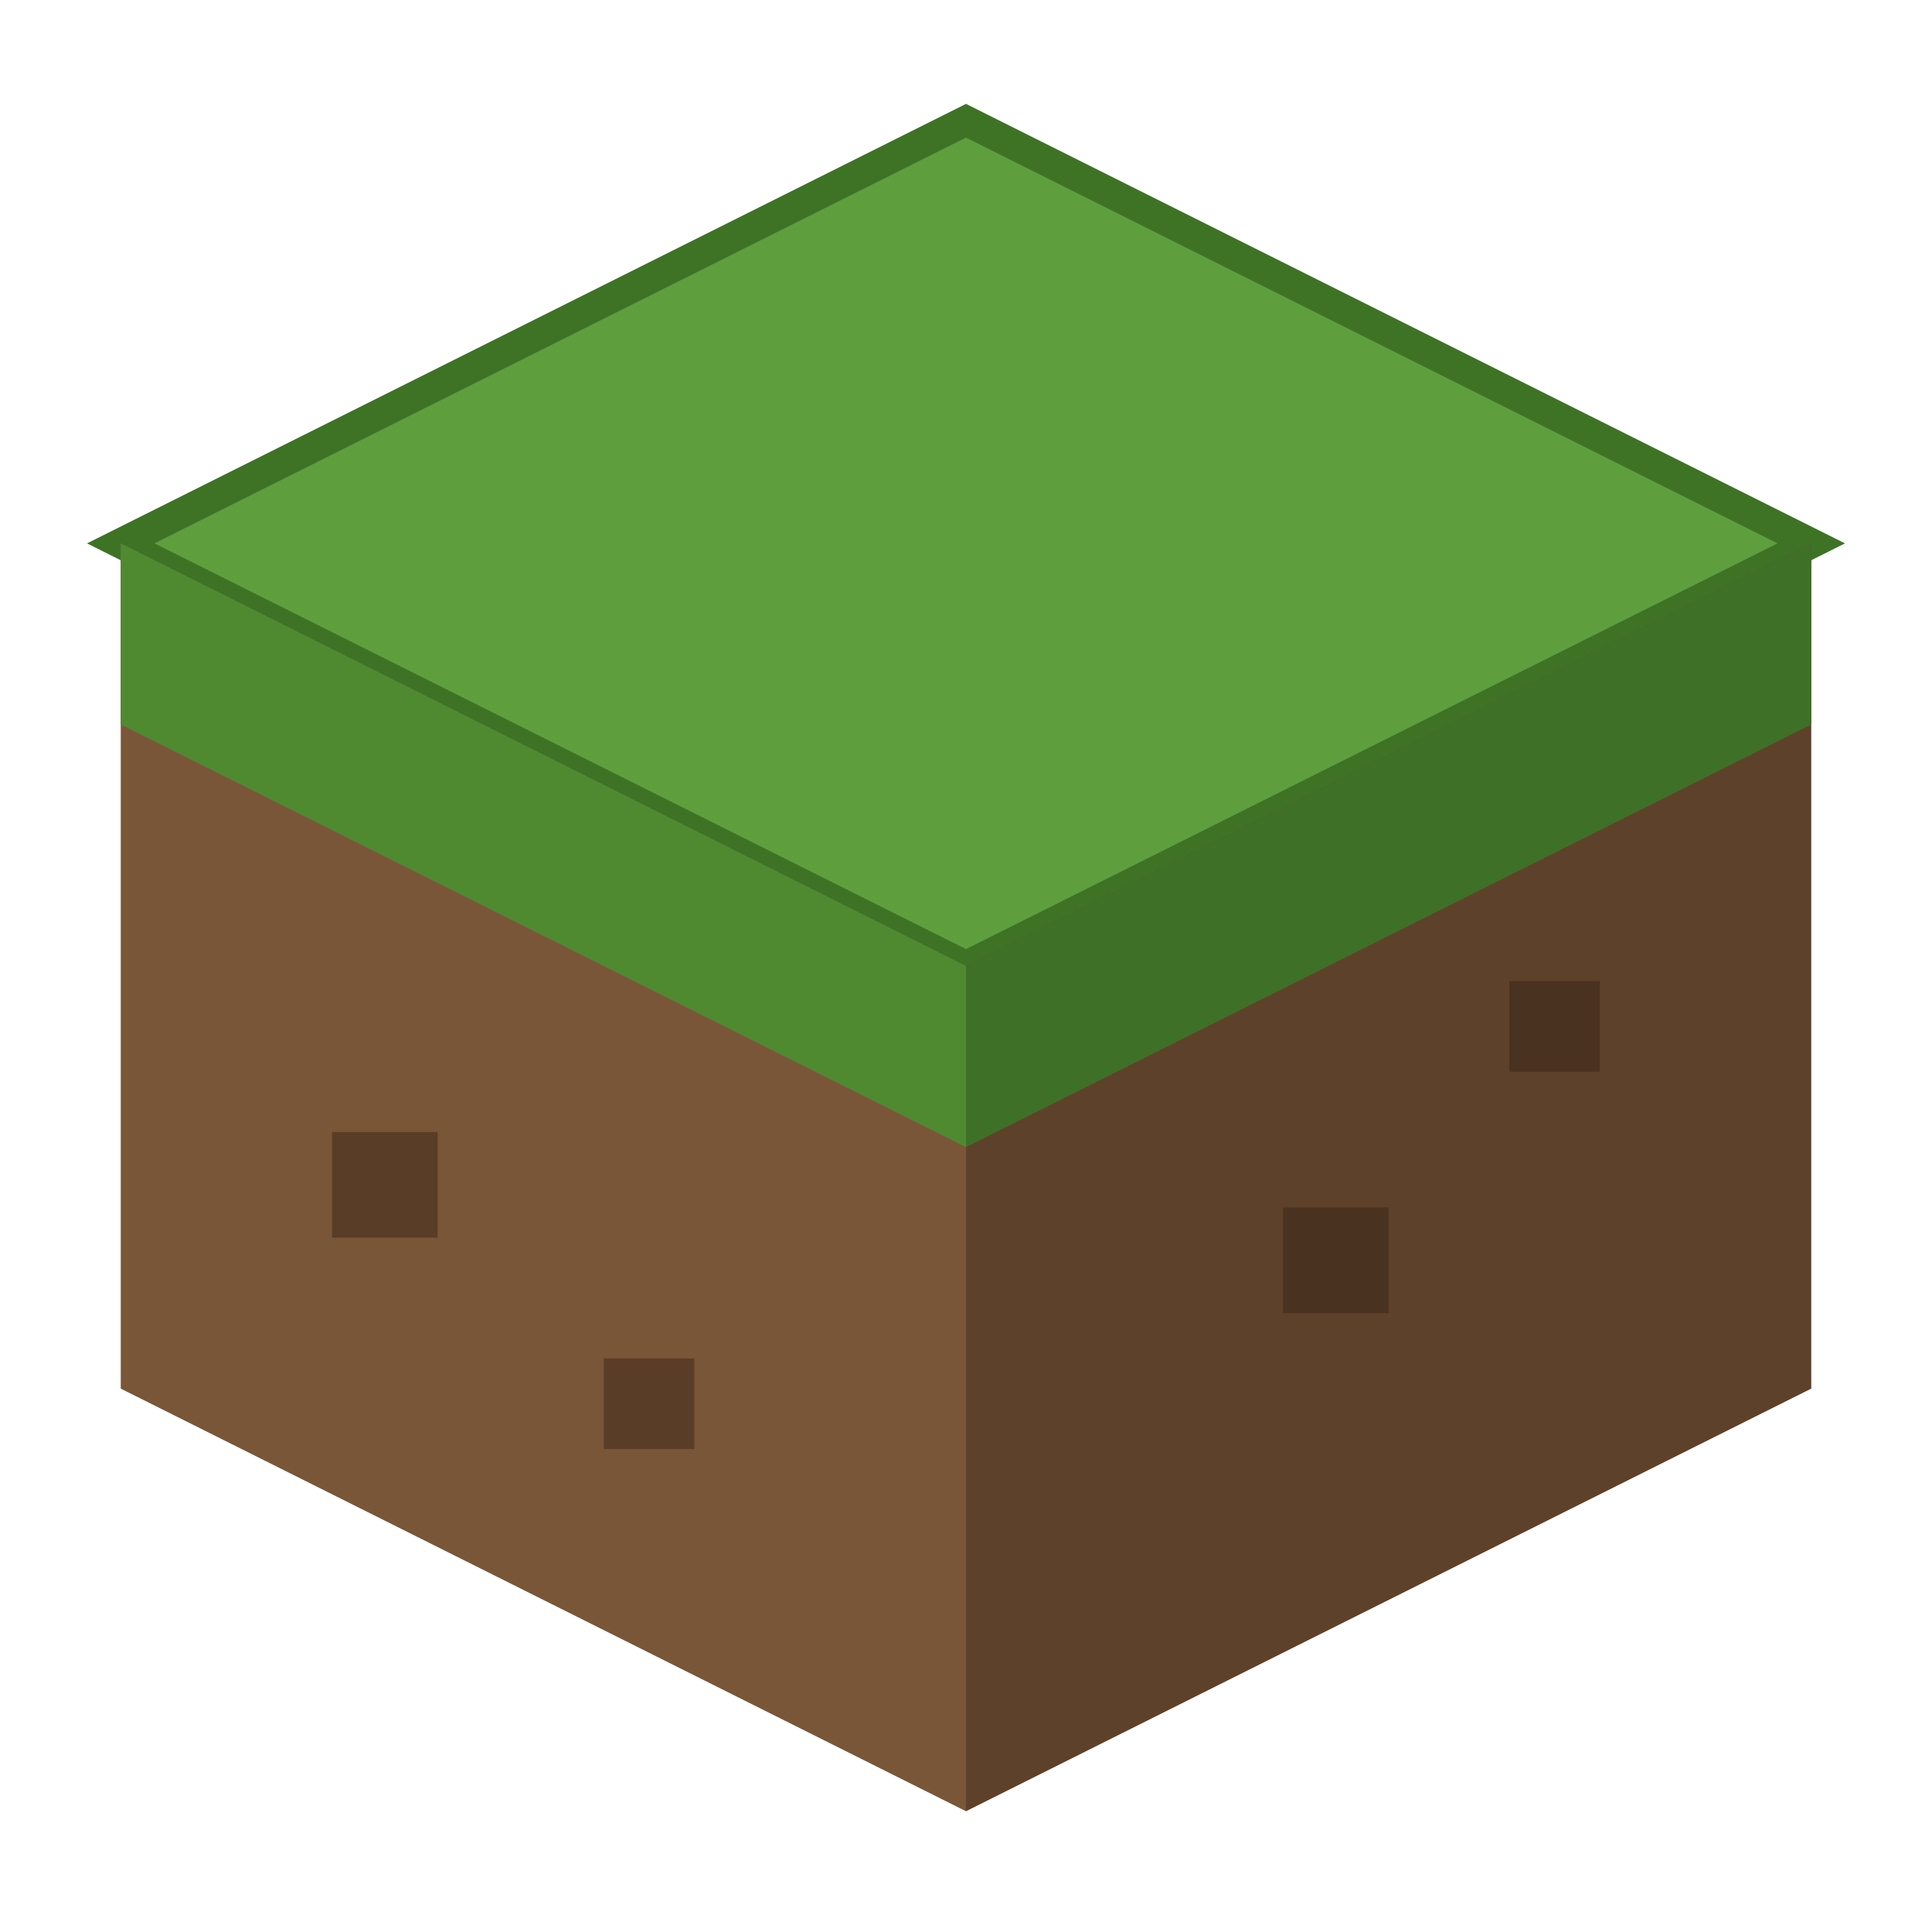
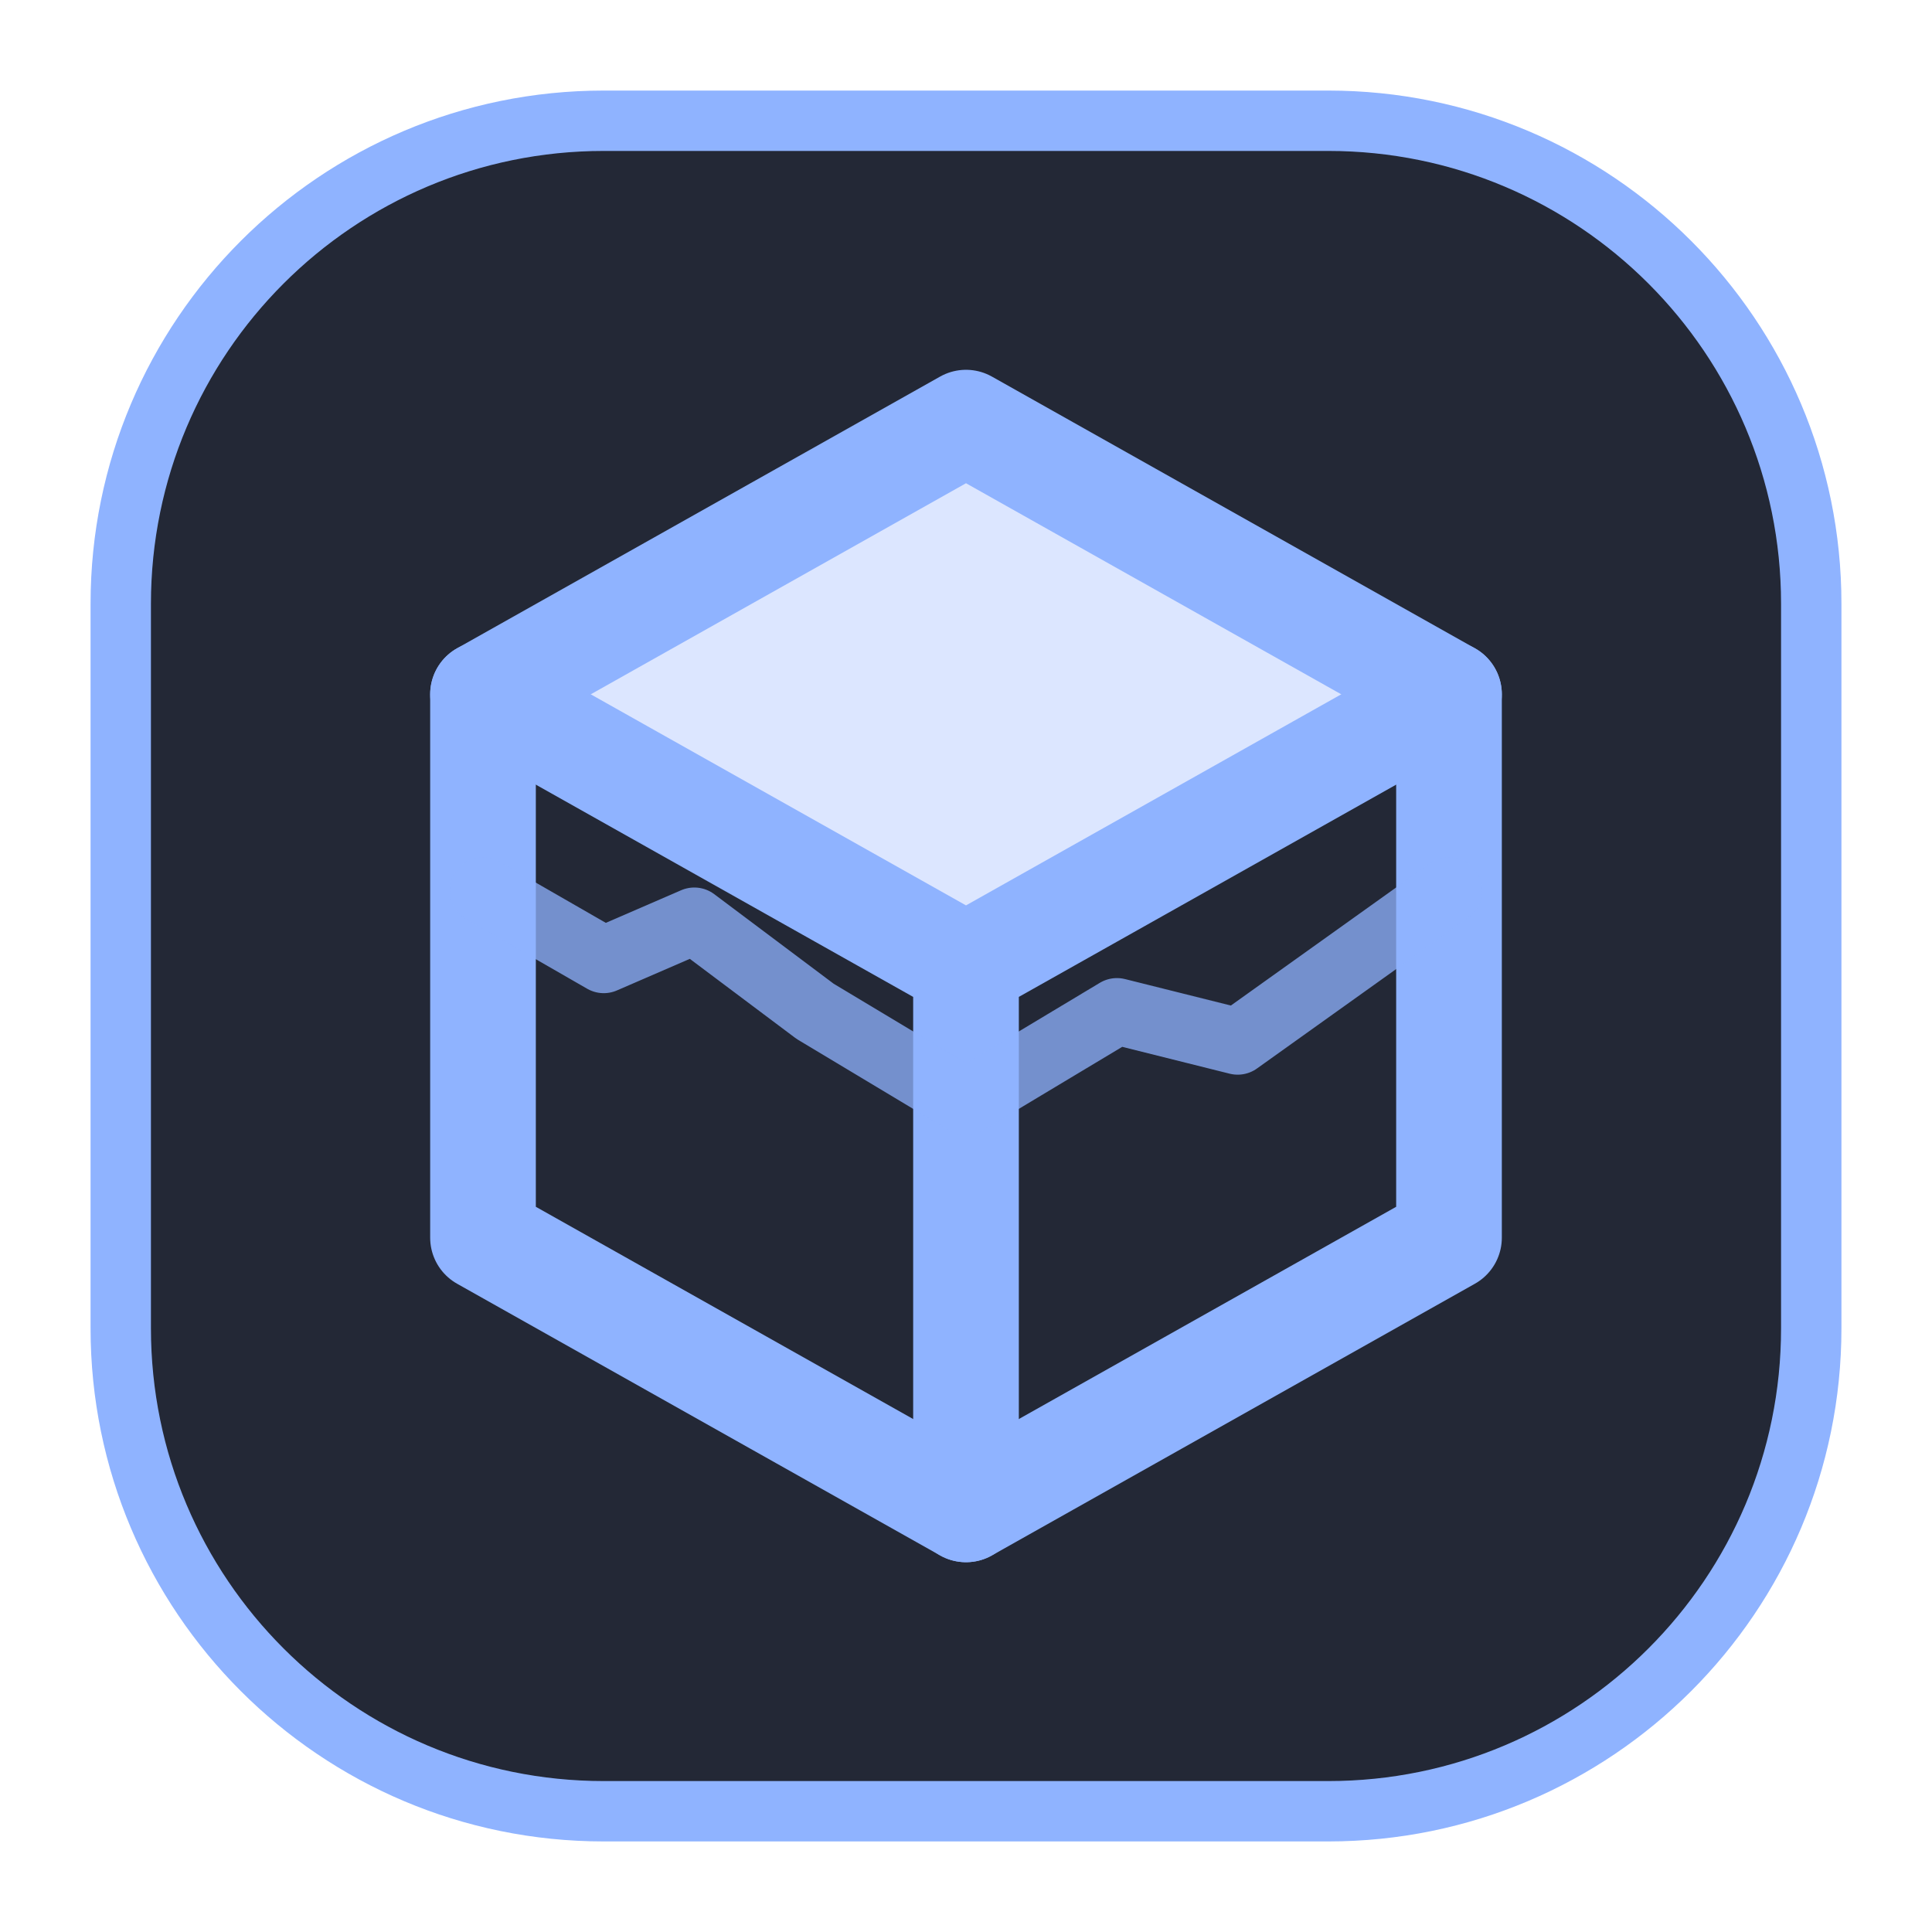
- <svg xmlns="http://www.w3.org/2000/svg" width="256" height="256" viewBox="0 0 256 256">
-   <polygon points="128,16 240,72 128,128 16,72" fill="#5f9e3d" />
-   <polygon points="128,16 240,72 128,128 16,72" fill="none" stroke="#3e7326" stroke-width="4" />
-   <polygon points="16,72 128,128 128,240 16,184" fill="#7a5638" />
-   <polygon points="16,72 128,128 128,152 16,96" fill="#4f8a31" />
-   <polygon points="128,128 240,72 240,184 128,240" fill="#5e412a" />
-   <polygon points="128,128 240,72 240,96 128,152" fill="#3f7027" />
-   <rect x="44" y="150" width="14" height="14" fill="#5a3d27" />
-   <rect x="80" y="180" width="12" height="12" fill="#5a3d27" />
-   <rect x="170" y="160" width="14" height="14" fill="#4a3220" />
-   <rect x="200" y="130" width="12" height="12" fill="#4a3220" />
+ <svg xmlns="http://www.w3.org/2000/svg" viewBox="0 0 64 64">
+   <rect x="4" y="4" width="56" height="56" rx="16" fill="#232836" stroke="#8fb3ff" stroke-width="2" />
+   <path d="M32 14 48 23 32 32 16 23z" fill="#dce6ff" />
+   <g fill="none" stroke="#8fb3ff" stroke-width="3.5" stroke-linecap="round" stroke-linejoin="round">
+     <path d="M32 14 48 23v18L32 50 16 41V23z" />
+     <path d="M16 23 32 32 48 23M32 32v18" />
+   </g>
+   <g fill="none" stroke="#8fb3ff" stroke-width="2.2" stroke-linecap="round" stroke-linejoin="round" opacity="0.75">
+     <path d="M16 29.5 20 31.8 23 30.5 27 33.5 32 36.5M32 36.5 37 33.5 41 34.5 44.5 32 48 29.5" />
+   </g>
</svg>
